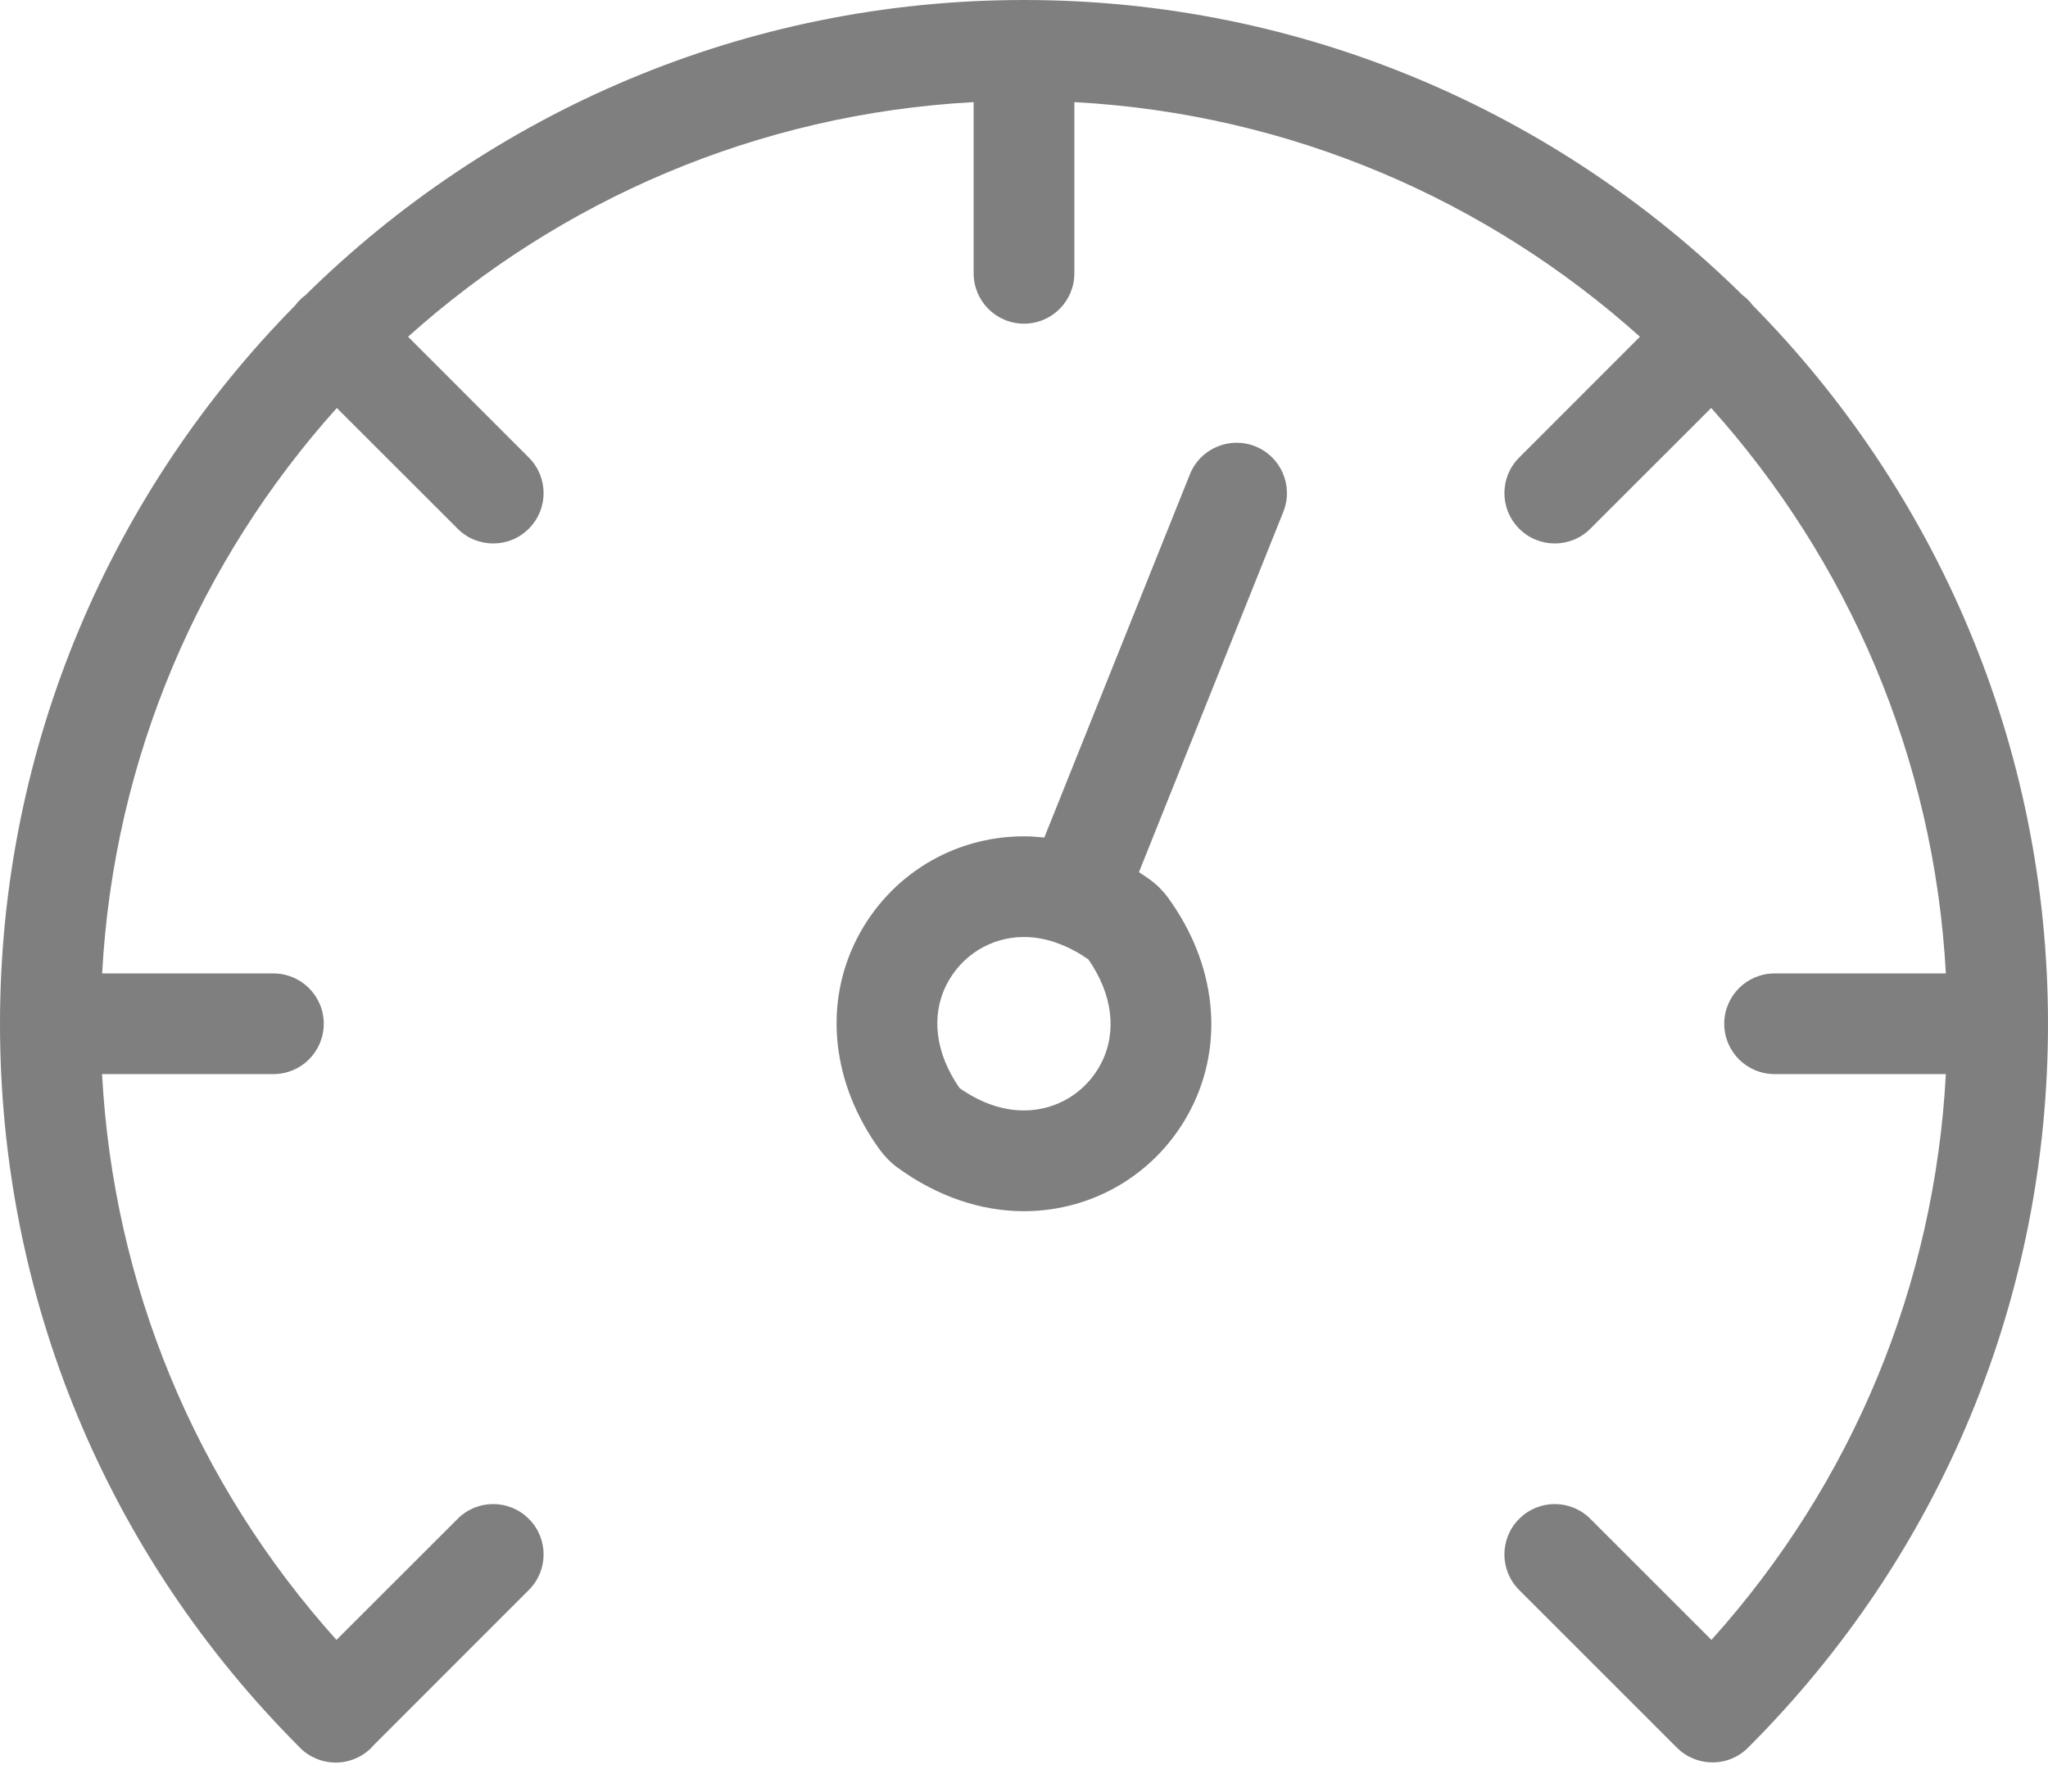
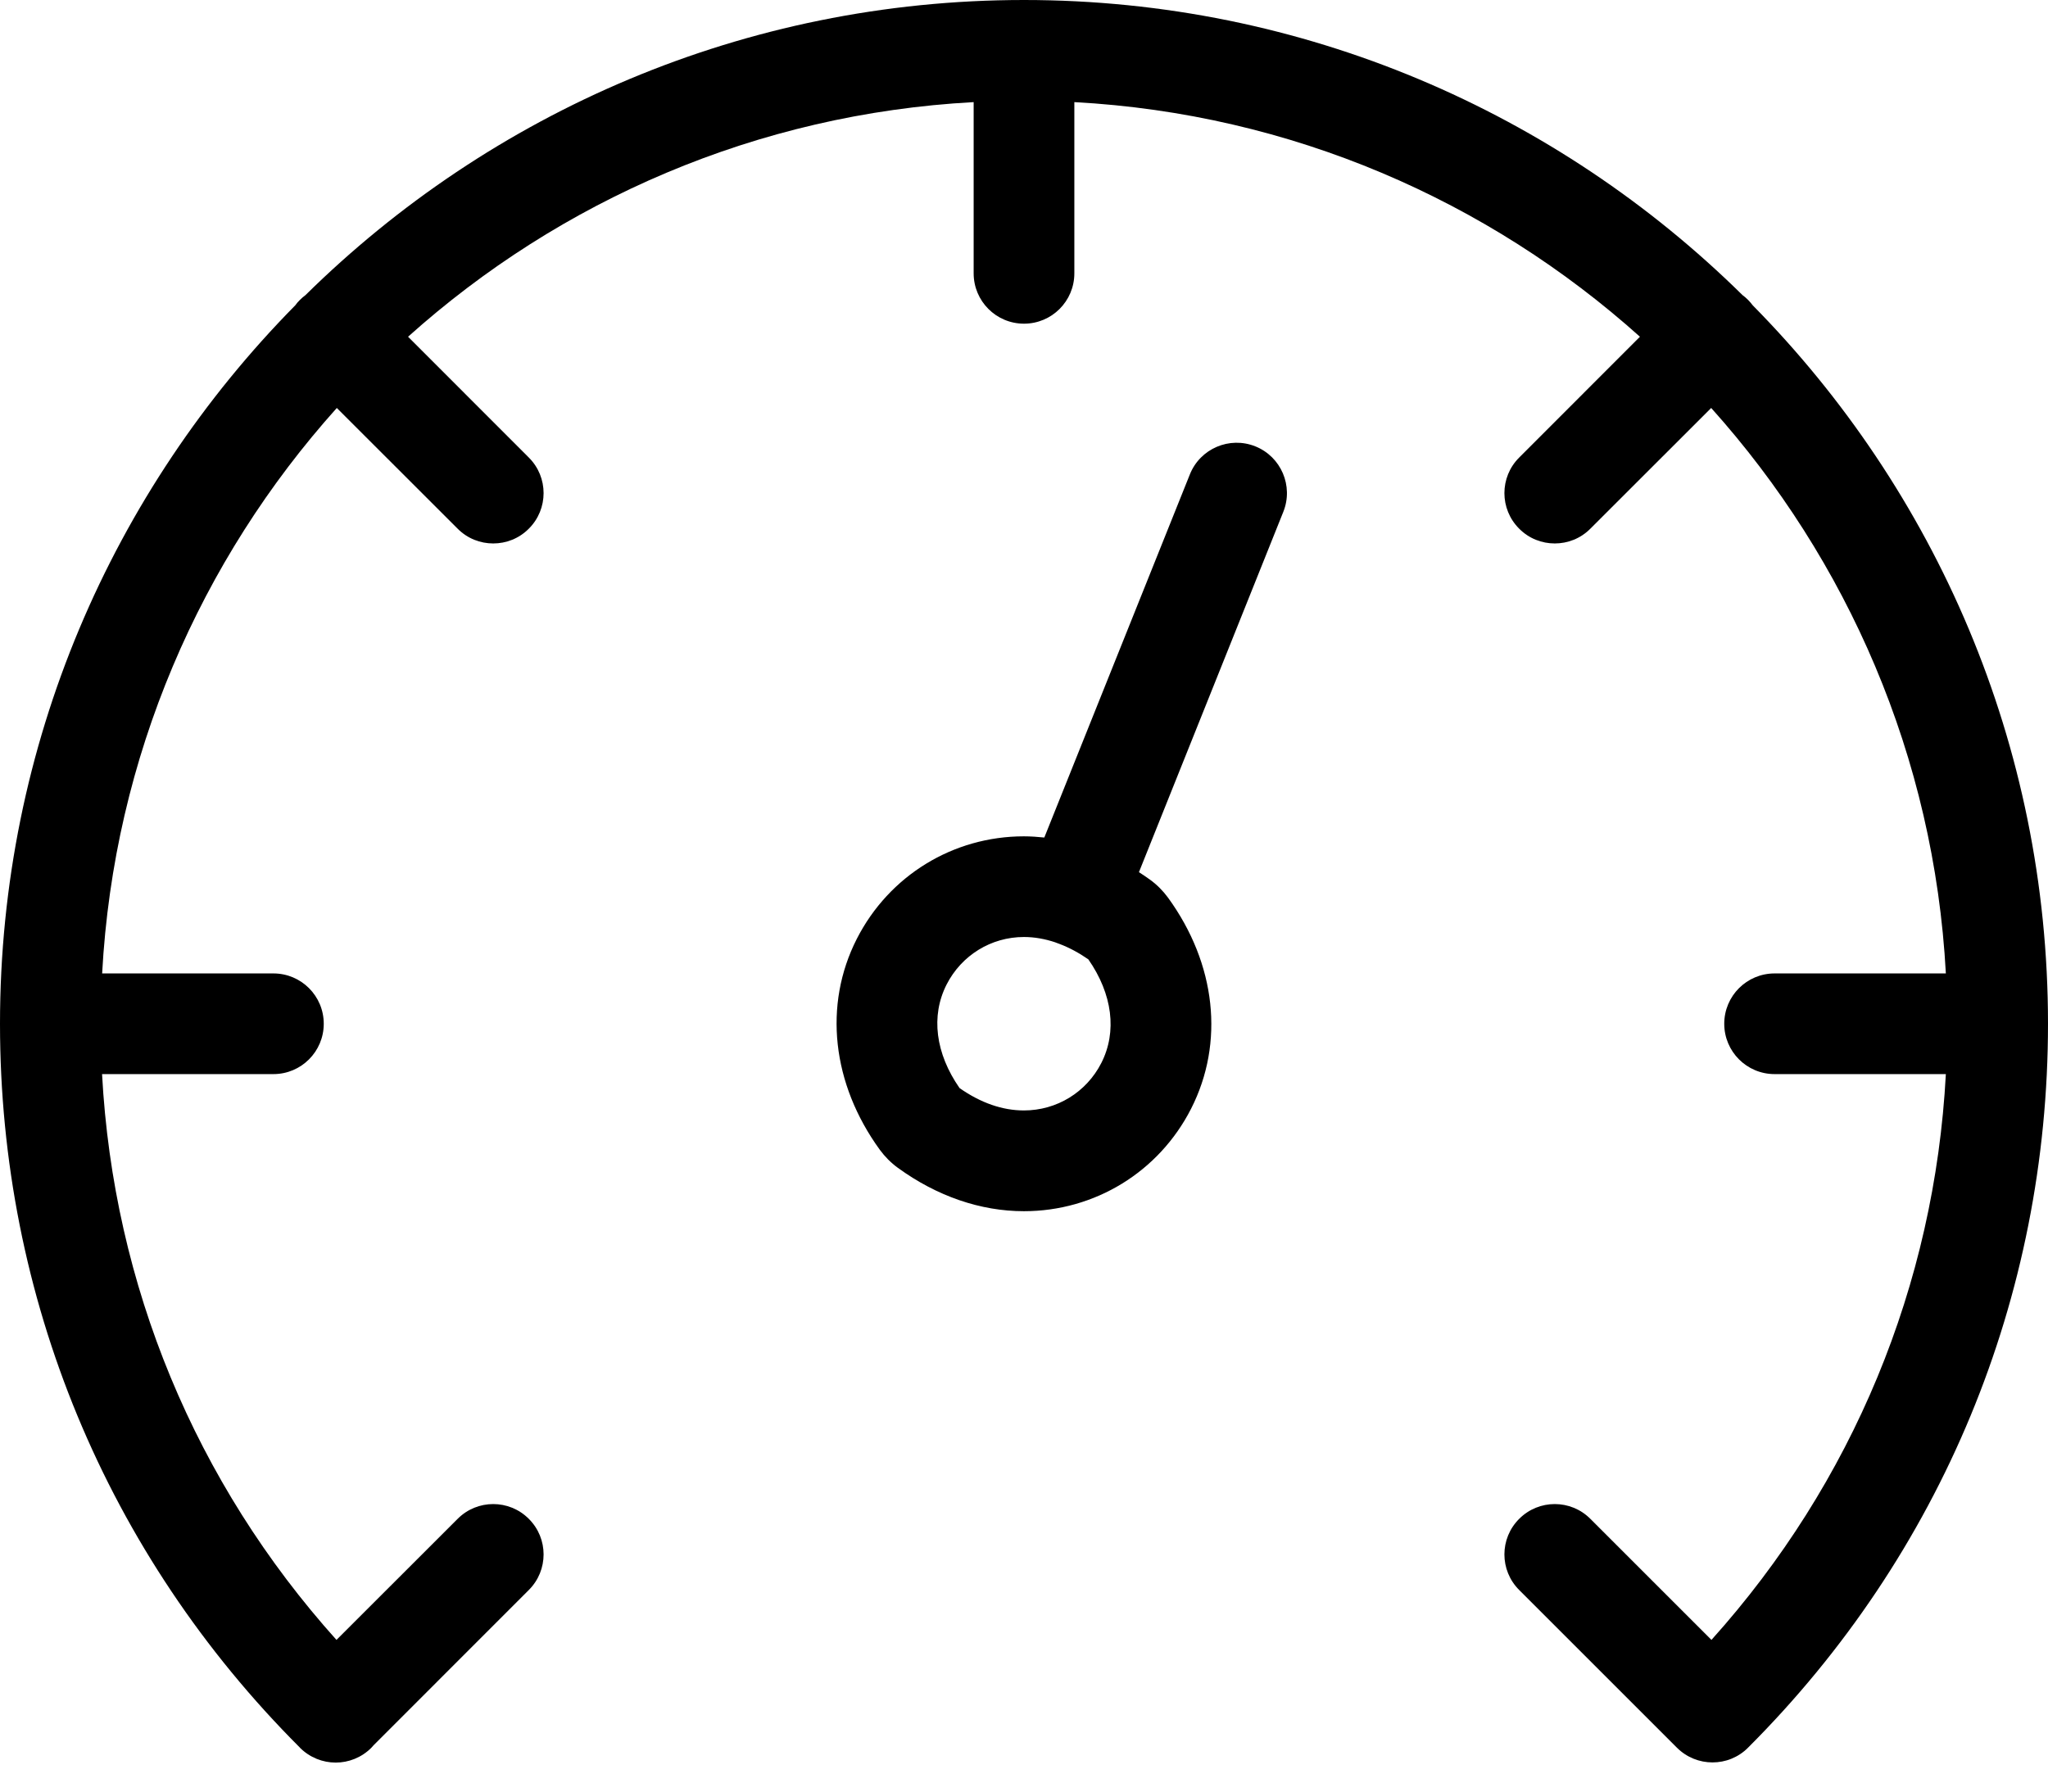
<svg xmlns="http://www.w3.org/2000/svg" viewBox="0 0 24 21" id="root">
-   <path d="M24 12C24 8.722 22.678 5.747 20.54 3.579C20.523 3.557 20.505 3.535 20.485 3.515C20.465 3.494 20.443 3.477 20.421 3.46C18.253 1.322 15.278 0 12 0C8.722 0 5.747 1.322 3.579 3.46C3.557 3.477 3.535 3.494 3.515 3.515C3.494 3.535 3.477 3.556 3.46 3.579C1.322 5.747 0 8.722 0 12C0 15.205 1.248 18.218 3.514 20.484C3.514 20.485 3.514 20.485 3.515 20.485C3.515 20.485 3.515 20.486 3.515 20.486C3.516 20.486 3.516 20.486 3.516 20.487C3.632 20.602 3.783 20.66 3.934 20.66C4.085 20.66 4.236 20.602 4.351 20.487C4.361 20.477 4.37 20.466 4.379 20.456L6.197 18.637C6.428 18.407 6.428 18.033 6.197 17.803C5.967 17.572 5.593 17.572 5.363 17.803L3.943 19.222C2.289 17.38 1.329 15.063 1.196 12.59H3.204C3.53 12.59 3.794 12.326 3.794 12C3.794 11.674 3.53 11.41 3.204 11.41H1.197C1.334 8.87 2.351 6.561 3.947 4.782L5.363 6.197C5.478 6.313 5.629 6.37 5.78 6.37C5.931 6.37 6.082 6.313 6.197 6.197C6.428 5.967 6.428 5.593 6.197 5.363L4.782 3.947C6.561 2.351 8.87 1.334 11.41 1.197V3.204C11.41 3.53 11.674 3.794 12 3.794C12.326 3.794 12.59 3.53 12.59 3.204V1.197C15.13 1.334 17.439 2.351 19.218 3.947L17.803 5.363C17.572 5.593 17.572 5.967 17.803 6.197C17.918 6.313 18.069 6.37 18.22 6.37C18.371 6.37 18.522 6.313 18.637 6.197L20.053 4.782C21.649 6.561 22.666 8.87 22.803 11.41H20.796C20.47 11.41 20.206 11.674 20.206 12C20.206 12.326 20.47 12.59 20.796 12.59H22.803C22.671 15.063 21.711 17.38 20.056 19.222L18.637 17.803C18.407 17.572 18.033 17.572 17.803 17.803C17.572 18.033 17.572 18.407 17.803 18.637L19.651 20.485C19.766 20.6 19.917 20.658 20.068 20.658C20.143 20.658 20.219 20.644 20.29 20.615C20.361 20.586 20.428 20.543 20.485 20.485C22.752 18.219 24 15.205 24 12Z" fill="black" fill-opacity="0.5" />
-   <path d="M14.711 5.232C14.408 5.111 14.065 5.258 13.944 5.56L12.238 9.817C12.159 9.809 12.079 9.803 11.999 9.803C11.169 9.803 10.419 10.263 10.041 11.004C9.647 11.778 9.748 12.703 10.311 13.478C10.369 13.557 10.441 13.63 10.521 13.688C10.979 14.021 11.49 14.197 11.999 14.197C12.83 14.197 13.581 13.736 13.958 12.996C14.352 12.222 14.251 11.297 13.688 10.522C13.63 10.443 13.558 10.37 13.478 10.312C13.435 10.28 13.391 10.252 13.347 10.223L15.039 5.999C15.16 5.697 15.013 5.353 14.711 5.232ZM12.906 12.46C12.731 12.803 12.384 13.016 11.999 13.016C11.747 13.016 11.494 12.928 11.245 12.754C10.962 12.348 10.906 11.907 11.093 11.54C11.268 11.197 11.615 10.983 11.999 10.983C12.122 10.983 12.245 11.005 12.368 11.046C12.372 11.048 12.375 11.05 12.38 11.051C12.392 11.056 12.405 11.061 12.418 11.065C12.531 11.108 12.643 11.168 12.754 11.245C13.037 11.652 13.093 12.093 12.906 12.46Z" fill="black" fill-opacity="0.5" />
+   <path d="M24 12C24 8.722 22.678 5.747 20.54 3.579C20.523 3.557 20.505 3.535 20.485 3.515C20.465 3.494 20.443 3.477 20.421 3.46C18.253 1.322 15.278 0 12 0C8.722 0 5.747 1.322 3.579 3.46C3.557 3.477 3.535 3.494 3.515 3.515C3.494 3.535 3.477 3.556 3.46 3.579C1.322 5.747 0 8.722 0 12C0 15.205 1.248 18.218 3.514 20.484C3.514 20.485 3.514 20.485 3.515 20.485C3.515 20.485 3.515 20.486 3.515 20.486C3.516 20.486 3.516 20.486 3.516 20.487C3.632 20.602 3.783 20.66 3.934 20.66C4.085 20.66 4.236 20.602 4.351 20.487C4.361 20.477 4.37 20.466 4.379 20.456L6.197 18.637C6.428 18.407 6.428 18.033 6.197 17.803C5.967 17.572 5.593 17.572 5.363 17.803L3.943 19.222C2.289 17.38 1.329 15.063 1.196 12.59H3.204C3.53 12.59 3.794 12.326 3.794 12C3.794 11.674 3.53 11.41 3.204 11.41H1.197C1.334 8.87 2.351 6.561 3.947 4.782L5.363 6.197C5.478 6.313 5.629 6.37 5.78 6.37C5.931 6.37 6.082 6.313 6.197 6.197C6.428 5.967 6.428 5.593 6.197 5.363L4.782 3.947C6.561 2.351 8.87 1.334 11.41 1.197V3.204C11.41 3.53 11.674 3.794 12 3.794C12.326 3.794 12.59 3.53 12.59 3.204V1.197C15.13 1.334 17.439 2.351 19.218 3.947L17.803 5.363C17.572 5.593 17.572 5.967 17.803 6.197C17.918 6.313 18.069 6.37 18.22 6.37C18.371 6.37 18.522 6.313 18.637 6.197L20.053 4.782C21.649 6.561 22.666 8.87 22.803 11.41H20.796C20.47 11.41 20.206 11.674 20.206 12C20.206 12.326 20.47 12.59 20.796 12.59H22.803C22.671 15.063 21.711 17.38 20.056 19.222L18.637 17.803C18.407 17.572 18.033 17.572 17.803 17.803C17.572 18.033 17.572 18.407 17.803 18.637L19.651 20.485C19.766 20.6 19.917 20.658 20.068 20.658C20.143 20.658 20.219 20.644 20.29 20.615C20.361 20.586 20.428 20.543 20.485 20.485C22.752 18.219 24 15.205 24 12Z" />
+   <path d="M14.711 5.232C14.408 5.111 14.065 5.258 13.944 5.56L12.238 9.817C12.159 9.809 12.079 9.803 11.999 9.803C11.169 9.803 10.419 10.263 10.041 11.004C9.647 11.778 9.748 12.703 10.311 13.478C10.369 13.557 10.441 13.63 10.521 13.688C10.979 14.021 11.49 14.197 11.999 14.197C12.83 14.197 13.581 13.736 13.958 12.996C14.352 12.222 14.251 11.297 13.688 10.522C13.63 10.443 13.558 10.37 13.478 10.312C13.435 10.28 13.391 10.252 13.347 10.223L15.039 5.999C15.16 5.697 15.013 5.353 14.711 5.232ZM12.906 12.46C12.731 12.803 12.384 13.016 11.999 13.016C11.747 13.016 11.494 12.928 11.245 12.754C10.962 12.348 10.906 11.907 11.093 11.54C11.268 11.197 11.615 10.983 11.999 10.983C12.122 10.983 12.245 11.005 12.368 11.046C12.372 11.048 12.375 11.05 12.38 11.051C12.392 11.056 12.405 11.061 12.418 11.065C12.531 11.108 12.643 11.168 12.754 11.245C13.037 11.652 13.093 12.093 12.906 12.46Z" />
</svg>
